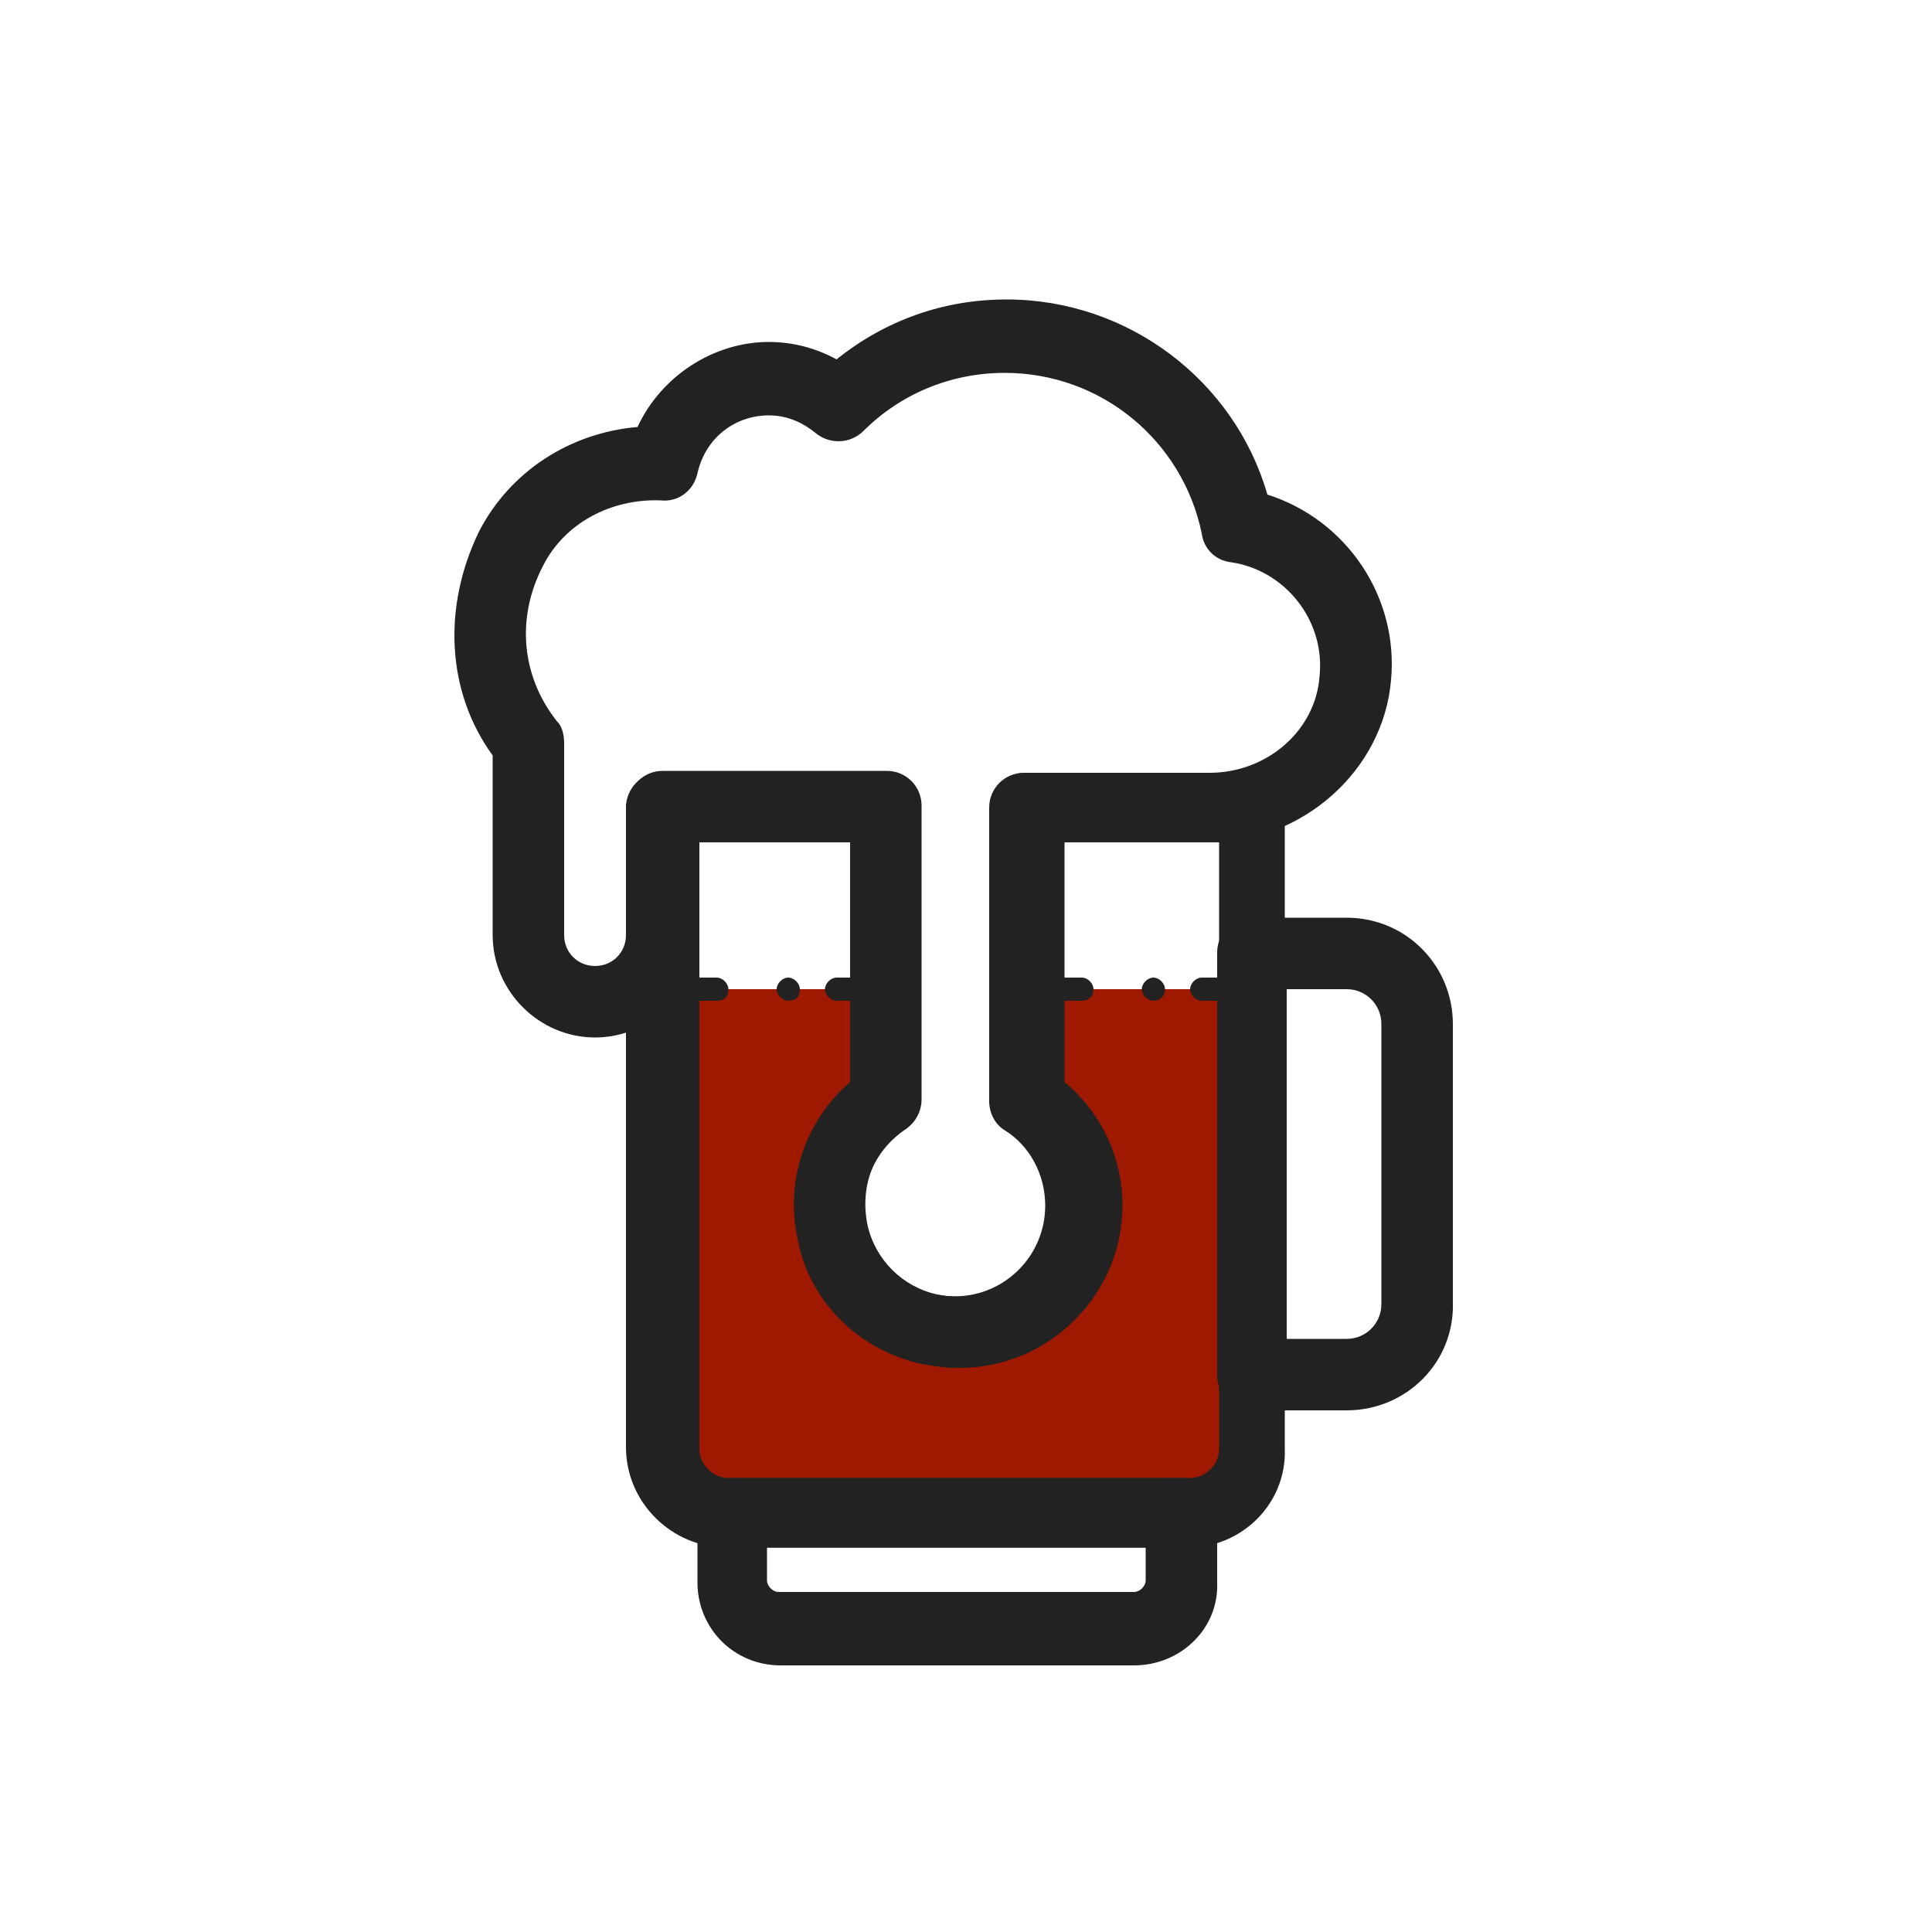
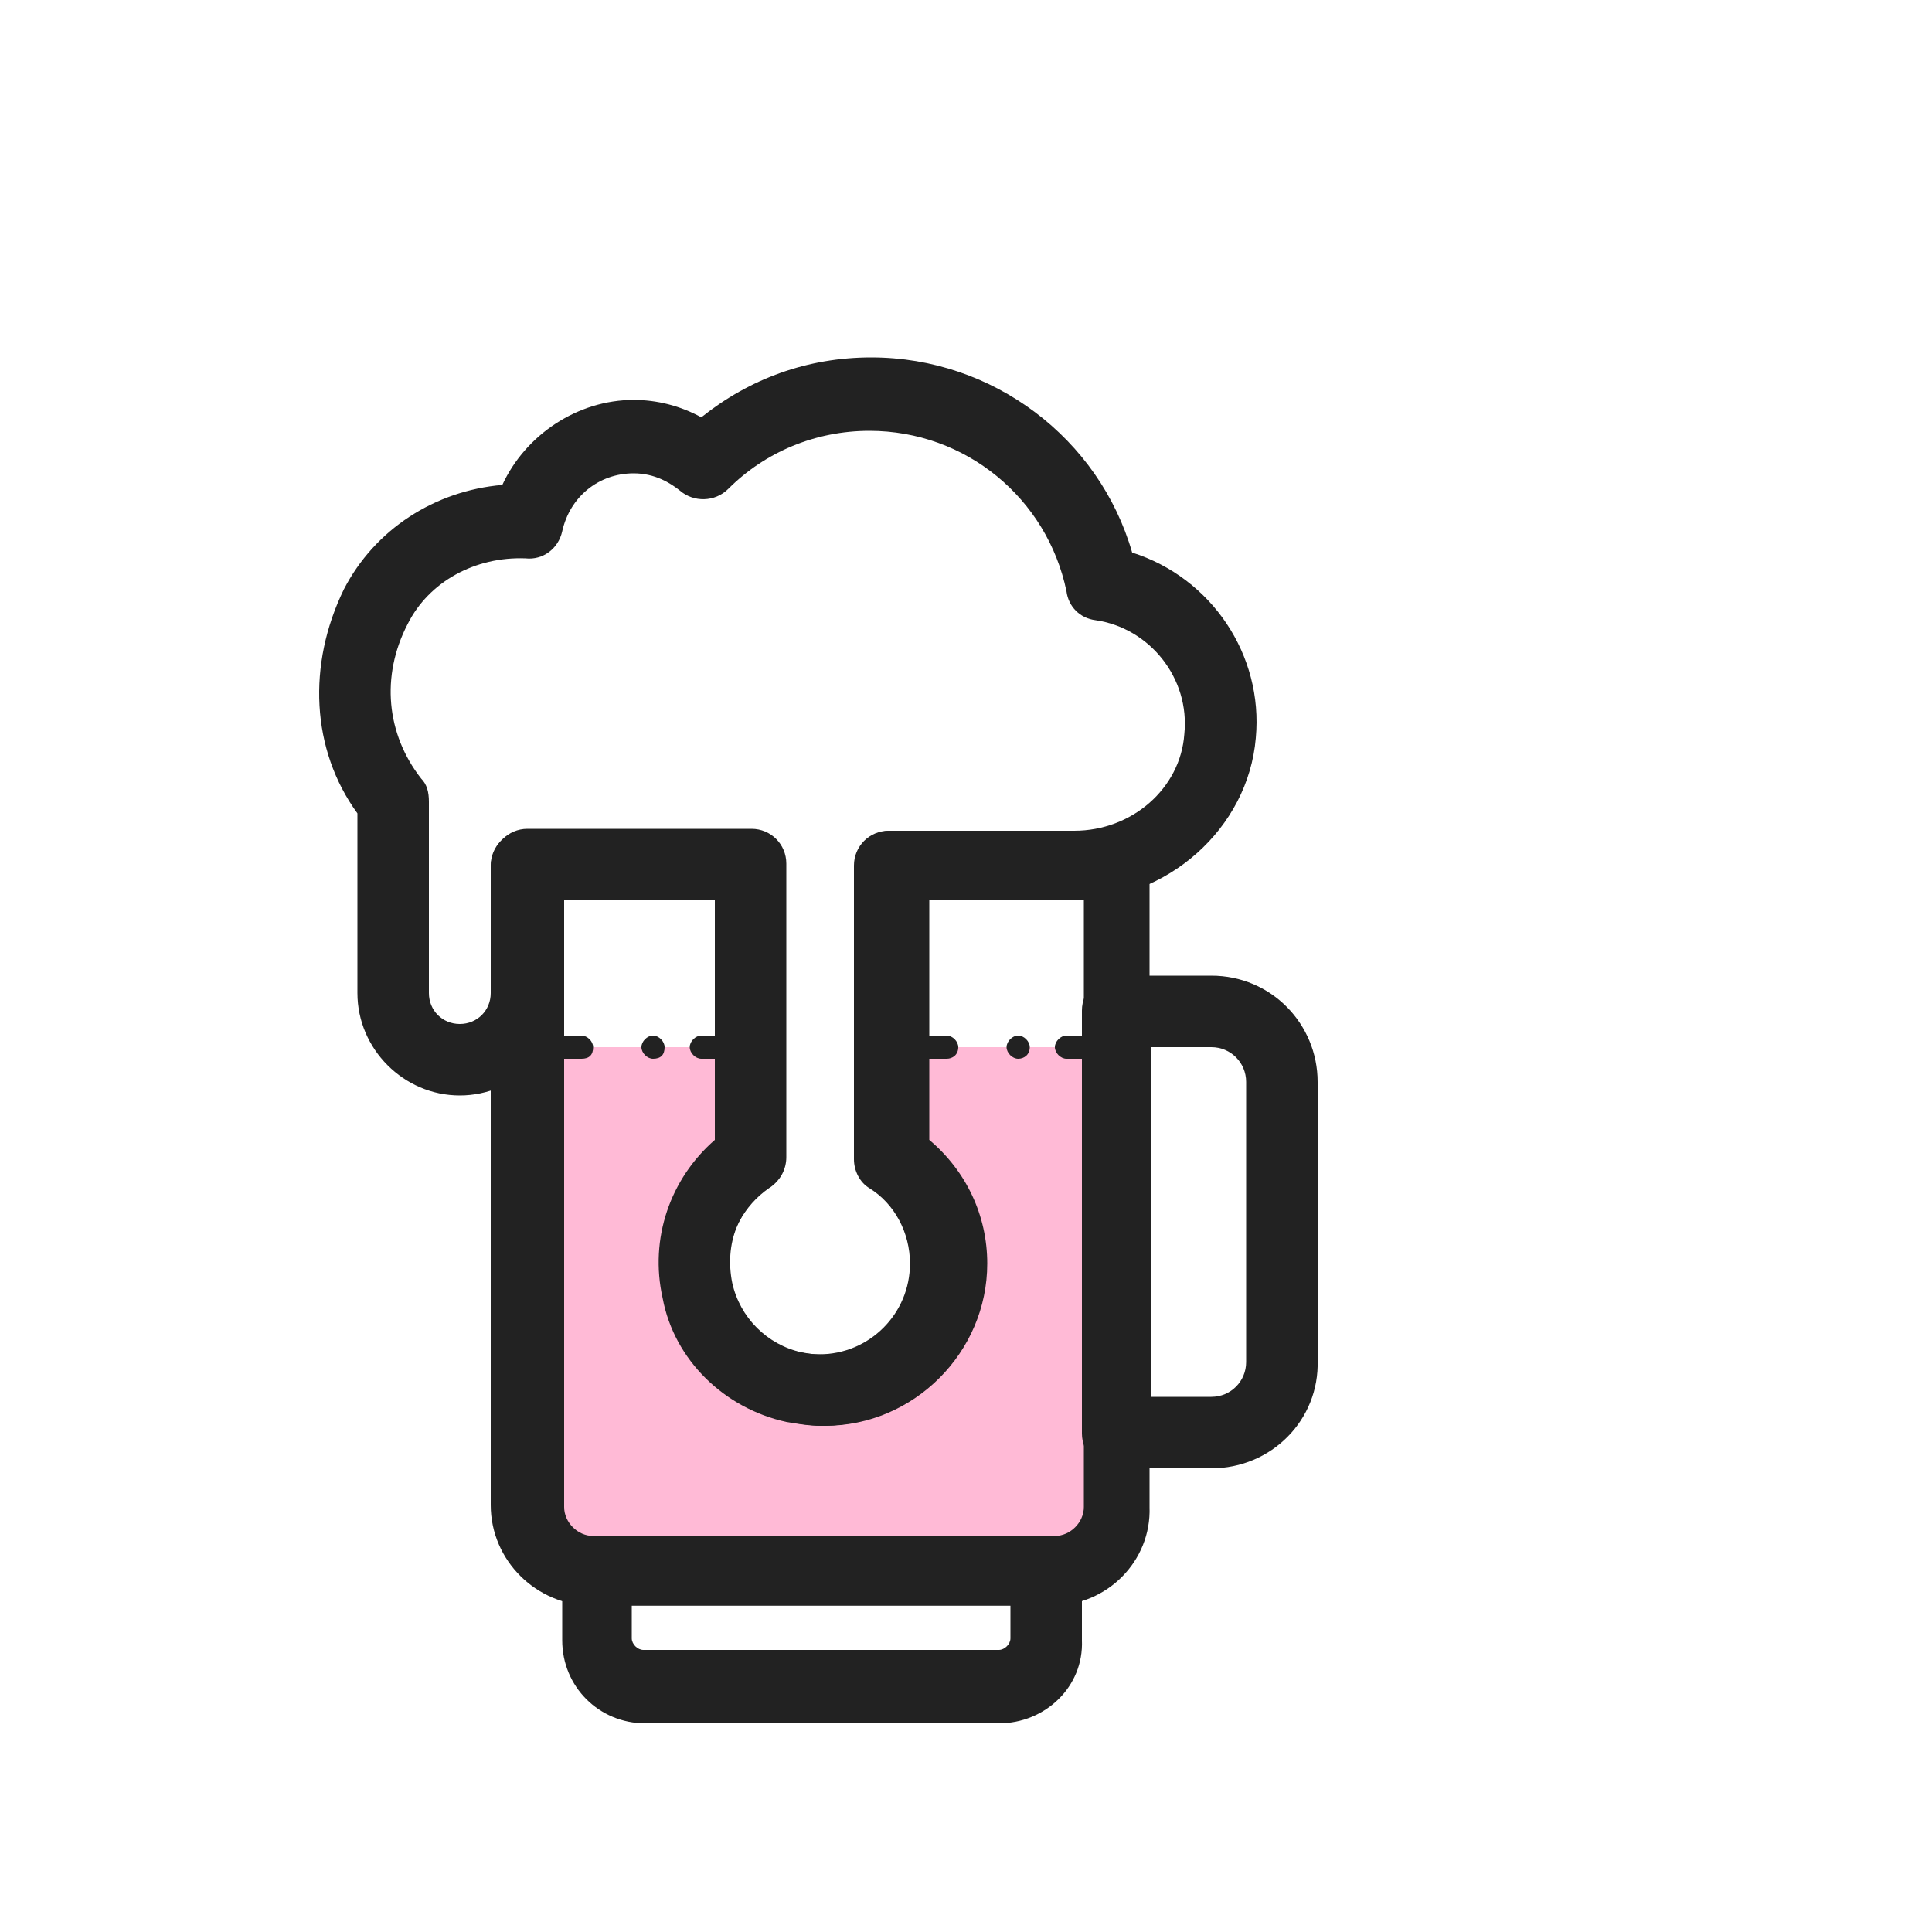
- <svg xmlns="http://www.w3.org/2000/svg" version="1.1" id="Layer_1" x="0px" y="0px" viewBox="0 0 100 100" enable-background="new 0 0 100 100" xml:space="preserve">
+ <svg xmlns="http://www.w3.org/2000/svg" width="100" height="100" xml:space="preserve" enable-background="new 0 0 100 100" version="1.1">
  <g>
-     <path fill="#9E1900" d="M53,56.9c1.8,1.2,3,3.2,3,5.5c0,4.1-3.7,7.3-8,6.4c-2.5-0.5-4.5-2.5-5-5c-0.6-2.9,0.7-5.5,2.8-6.9v-5.7   H34.3v23.2c0,2.1,1.7,3.9,3.9,3.9h22.7c2.1,0,3.9-1.7,3.9-3.9V51.2H53V56.9z" />
-     <path fill="#222" d="M58.7,86.2H40.4c-2.4,0-4.3-1.9-4.3-4.3v-3.6c0-1,0.8-1.8,1.8-1.8h23.3c1,0,1.8,0.8,1.8,1.8v3.6   C63.1,84.3,61.1,86.2,58.7,86.2z M39.7,80.1v1.7c0,0.3,0.3,0.6,0.6,0.6h18.4c0.3,0,0.6-0.3,0.6-0.6v-1.7H39.7z" />
-     <path fill="#222" d="M69.7,73h-4.9c-1,0-1.8-0.8-1.8-1.8V49.3c0-1,0.8-1.8,1.8-1.8h4.9c3.1,0,5.5,2.5,5.5,5.5v14.4   C75.3,70.5,72.8,73,69.7,73z M66.6,69.3h3.1c1,0,1.8-0.8,1.8-1.8V53c0-1-0.8-1.8-1.8-1.8h-3.1V69.3z" />
-     <path fill="#222" d="M61.5,80.1H37.6c-2.8,0-5.2-2.3-5.2-5.2V41.8c0-1,0.8-1.8,1.8-1.8h11.6c1,0,1.8,0.8,1.8,1.8v15.2   c0,0.6-0.3,1.2-0.8,1.5c-1.3,0.9-2.1,2.4-2.1,3.9c0,2.6,2.1,4.7,4.7,4.7s4.7-2.1,4.7-4.7c0-1.6-0.8-3.1-2.1-3.9   c-0.5-0.3-0.8-0.9-0.8-1.5V41.8c0-1,0.8-1.8,1.8-1.8h11.7c1,0,1.8,0.8,1.8,1.8V75C66.6,77.8,64.3,80.1,61.5,80.1z M36.2,43.6V75   c0,0.8,0.7,1.5,1.5,1.5h23.9c0.8,0,1.5-0.7,1.5-1.5V43.6h-8V56c1.9,1.6,3,3.9,3,6.4c0,4.6-3.8,8.4-8.4,8.4s-8.4-3.8-8.4-8.4   c0-2.5,1.1-4.8,3-6.4V43.6H36.2z" />
-     <path fill="#222" d="M49.5,70.8c-0.6,0-1.2-0.1-1.8-0.2c-3.2-0.7-5.8-3.2-6.4-6.4C40.6,61.1,41.7,58,44,56V43.6h-7.9v4.8   c0,2.9-2.4,5.3-5.3,5.3c-2.9,0-5.3-2.4-5.3-5.3v-9.3c-2.4-3.3-2.6-7.7-0.7-11.6c1.6-3.1,4.7-5.1,8.2-5.4c1.2-2.6,3.9-4.4,6.8-4.4   c1.2,0,2.4,0.3,3.5,0.9c2.5-2,5.5-3.1,8.8-3.1c6.3,0,11.8,4.2,13.5,10.1c4.1,1.3,6.8,5.3,6.4,9.6c-0.4,4.7-4.6,8.4-9.4,8.4h-7.7V56   c1.9,1.6,3,3.9,3,6.4c0,2.5-1.1,4.9-3.1,6.5C53.3,70.2,51.4,70.8,49.5,70.8z M34.3,39.9h11.6c1,0,1.8,0.8,1.8,1.8v15.2   c0,0.6-0.3,1.2-0.8,1.5c-1.7,1.1-2.4,3-2,5c0.4,1.8,1.8,3.2,3.6,3.6c1.5,0.3,2.9,0,4-0.9c1.1-0.9,1.7-2.2,1.7-3.7   c0-1.6-0.8-3.1-2.1-3.9c-0.5-0.3-0.8-0.9-0.8-1.5V41.8c0-1,0.8-1.8,1.8-1.8h9.5c3,0,5.5-2.2,5.7-5c0.3-2.9-1.8-5.5-4.6-5.9   c-0.8-0.1-1.4-0.7-1.5-1.5c-1-4.8-5.2-8.3-10.2-8.3c-2.8,0-5.4,1.1-7.3,3c-0.7,0.7-1.8,0.7-2.5,0.1c-0.5-0.4-1.3-0.9-2.4-0.9   c-1.8,0-3.3,1.2-3.7,3c-0.2,0.9-1,1.5-1.9,1.4c-2.6-0.1-5,1.2-6.1,3.4C26.7,32,27,35,28.8,37.3c0.3,0.3,0.4,0.7,0.4,1.2v9.9   c0,0.9,0.7,1.6,1.6,1.6c0.9,0,1.6-0.7,1.6-1.6v-6.6C32.5,40.7,33.3,39.9,34.3,39.9z" />
-     <path fill="#222" d="M44.5,51.8h-1.2c-0.3,0-0.6-0.3-0.6-0.6c0-0.3,0.3-0.6,0.6-0.6h1.2c0.3,0,0.6,0.3,0.6,0.6   C45.1,51.6,44.8,51.8,44.5,51.8z M40.8,51.8c-0.3,0-0.6-0.3-0.6-0.6c0-0.3,0.3-0.6,0.6-0.6c0.3,0,0.6,0.3,0.6,0.6   C41.4,51.6,41.2,51.8,40.8,51.8z M37.1,51.8h-1.2c-0.3,0-0.6-0.3-0.6-0.6c0-0.3,0.3-0.6,0.6-0.6h1.2c0.3,0,0.6,0.3,0.6,0.6   C37.7,51.6,37.5,51.8,37.1,51.8z" />
-     <path fill="#222" d="M63.4,51.8h-1.2c-0.3,0-0.6-0.3-0.6-0.6c0-0.3,0.3-0.6,0.6-0.6h1.2c0.3,0,0.6,0.3,0.6,0.6   C64,51.6,63.7,51.8,63.4,51.8z M59.7,51.8c-0.3,0-0.6-0.3-0.6-0.6c0-0.3,0.3-0.6,0.6-0.6c0.3,0,0.6,0.3,0.6,0.6   C60.3,51.6,60,51.8,59.7,51.8z M56,51.8h-1.2c-0.3,0-0.6-0.3-0.6-0.6c0-0.3,0.3-0.6,0.6-0.6H56c0.3,0,0.6,0.3,0.6,0.6   C56.6,51.6,56.3,51.8,56,51.8z" />
+     <path id="svg_2" d="m46,59.9c1.8,1.2 3,3.2 3,5.5c0,4.1 -3.7,7.3 -8,6.4c-2.5,-0.5 -4.5,-2.5 -5,-5c-0.6,-2.9 0.7,-5.5 2.8,-6.9l0,-5.7l-11.5,0l0,23.2c0,2.1 1.7,3.9 3.9,3.9l22.7,0c2.1,0 3.9,-1.7 3.9,-3.9l0,-23.2l-11.8,0l0,5.7z" fill="#ffbad6" />
+     <path id="svg_3" d="m51.7,89.2l-18.3,0c-2.4,0 -4.3,-1.9 -4.3,-4.3l0,-3.6c0,-1 0.8,-1.8 1.8,-1.8l23.3,0c1,0 1.8,0.8 1.8,1.8l0,3.6c0.1,2.4 -1.9,4.3 -4.3,4.3zm-19,-6.1l0,1.7c0,0.3 0.3,0.6 0.6,0.6l18.4,0c0.3,0 0.6,-0.3 0.6,-0.6l0,-1.7l-19.6,0z" fill="#222" />
+     <path id="svg_4" d="m62.7,76l-4.9,0c-1,0 -1.8,-0.8 -1.8,-1.8l0,-21.9c0,-1 0.8,-1.8 1.8,-1.8l4.9,0c3.1,0 5.5,2.5 5.5,5.5l0,14.4c0.1,3.1 -2.4,5.6 -5.5,5.6zm-3.1,-3.7l3.1,0c1,0 1.8,-0.8 1.8,-1.8l0,-14.5c0,-1 -0.8,-1.8 -1.8,-1.8l-3.1,0l0,18.1z" fill="#222" />
+     <path id="svg_5" d="m54.5,83.1l-23.9,0c-2.8,0 -5.2,-2.3 -5.2,-5.2l0,-33.1c0,-1 0.8,-1.8 1.8,-1.8l11.6,0c1,0 1.8,0.8 1.8,1.8l0,15.2c0,0.6 -0.3,1.2 -0.8,1.5c-1.3,0.9 -2.1,2.4 -2.1,3.9c0,2.6 2.1,4.7 4.7,4.7s4.7,-2.1 4.7,-4.7c0,-1.6 -0.8,-3.1 -2.1,-3.9c-0.5,-0.3 -0.8,-0.9 -0.8,-1.5l0,-15.2c0,-1 0.8,-1.8 1.8,-1.8l11.7,0c1,0 1.8,0.8 1.8,1.8l0,33.2c0.1,2.8 -2.2,5.1 -5,5.1zm-25.3,-36.5l0,31.4c0,0.8 0.7,1.5 1.5,1.5l23.9,0c0.8,0 1.5,-0.7 1.5,-1.5l0,-31.4l-8,0l0,12.4c1.9,1.6 3,3.9 3,6.4c0,4.6 -3.8,8.4 -8.4,8.4s-8.4,-3.8 -8.4,-8.4c0,-2.5 1.1,-4.8 3,-6.4l0,-12.4l-8.1,0z" fill="#222" />
+     <path id="svg_6" d="m42.5,73.8c-0.6,0 -1.2,-0.1 -1.8,-0.2c-3.2,-0.7 -5.8,-3.2 -6.4,-6.4c-0.7,-3.1 0.4,-6.2 2.7,-8.2l0,-12.4l-7.9,0l0,4.8c0,2.9 -2.4,5.3 -5.3,5.3c-2.9,0 -5.3,-2.4 -5.3,-5.3l0,-9.3c-2.4,-3.3 -2.6,-7.7 -0.7,-11.6c1.6,-3.1 4.7,-5.1 8.2,-5.4c1.2,-2.6 3.9,-4.4 6.8,-4.4c1.2,0 2.4,0.3 3.5,0.9c2.5,-2 5.5,-3.1 8.8,-3.1c6.3,0 11.8,4.2 13.5,10.1c4.1,1.3 6.8,5.3 6.4,9.6c-0.4,4.7 -4.6,8.4 -9.4,8.4l-7.7,0l0,12.4c1.9,1.6 3,3.9 3,6.4c0,2.5 -1.1,4.9 -3.1,6.5c-1.5,1.3 -3.4,1.9 -5.3,1.9zm-15.2,-30.9l11.6,0c1,0 1.8,0.8 1.8,1.8l0,15.2c0,0.6 -0.3,1.2 -0.8,1.5c-1.7,1.1 -2.4,3 -2,5c0.4,1.8 1.8,3.2 3.6,3.6c1.5,0.3 2.9,0 4,-0.9c1.1,-0.9 1.7,-2.2 1.7,-3.7c0,-1.6 -0.8,-3.1 -2.1,-3.9c-0.5,-0.3 -0.8,-0.9 -0.8,-1.5l0,-15.2c0,-1 0.8,-1.8 1.8,-1.8l9.5,0c3,0 5.5,-2.2 5.7,-5c0.3,-2.9 -1.8,-5.5 -4.6,-5.9c-0.8,-0.1 -1.4,-0.7 -1.5,-1.5c-1,-4.8 -5.2,-8.3 -10.2,-8.3c-2.8,0 -5.4,1.1 -7.3,3c-0.7,0.7 -1.8,0.7 -2.5,0.1c-0.5,-0.4 -1.3,-0.9 -2.4,-0.9c-1.8,0 -3.3,1.2 -3.7,3c-0.2,0.9 -1,1.5 -1.9,1.4c-2.6,-0.1 -5,1.2 -6.1,3.4c-1.4,2.7 -1.1,5.7 0.7,8c0.3,0.3 0.4,0.7 0.4,1.2l0,9.9c0,0.9 0.7,1.6 1.6,1.6c0.9,0 1.6,-0.7 1.6,-1.6l0,-6.6c0.1,-1.1 0.9,-1.9 1.9,-1.9z" fill="#222" />
+     <path id="svg_7" d="m37.5,54.8l-1.2,0c-0.3,0 -0.6,-0.3 -0.6,-0.6c0,-0.3 0.3,-0.6 0.6,-0.6l1.2,0c0.3,0 0.6,0.3 0.6,0.6c0,0.4 -0.3,0.6 -0.6,0.6zm-3.7,0c-0.3,0 -0.6,-0.3 -0.6,-0.6c0,-0.3 0.3,-0.6 0.6,-0.6c0.3,0 0.6,0.3 0.6,0.6c0,0.4 -0.2,0.6 -0.6,0.6zm-3.7,0l-1.2,0c-0.3,0 -0.6,-0.3 -0.6,-0.6c0,-0.3 0.3,-0.6 0.6,-0.6l1.2,0c0.3,0 0.6,0.3 0.6,0.6c0,0.4 -0.2,0.6 -0.6,0.6z" fill="#222" />
+     <path id="svg_8" d="m56.4,54.8l-1.2,0c-0.3,0 -0.6,-0.3 -0.6,-0.6c0,-0.3 0.3,-0.6 0.6,-0.6l1.2,0c0.3,0 0.6,0.3 0.6,0.6c0,0.4 -0.3,0.6 -0.6,0.6zm-3.7,0c-0.3,0 -0.6,-0.3 -0.6,-0.6c0,-0.3 0.3,-0.6 0.6,-0.6c0.3,0 0.6,0.3 0.6,0.6c0,0.4 -0.3,0.6 -0.6,0.6zm-3.7,0l-1.2,0c-0.3,0 -0.6,-0.3 -0.6,-0.6c0,-0.3 0.3,-0.6 0.6,-0.6l1.2,0c0.3,0 0.6,0.3 0.6,0.6c0,0.4 -0.3,0.6 -0.6,0.6z" fill="#222" />
  </g>
</svg>
